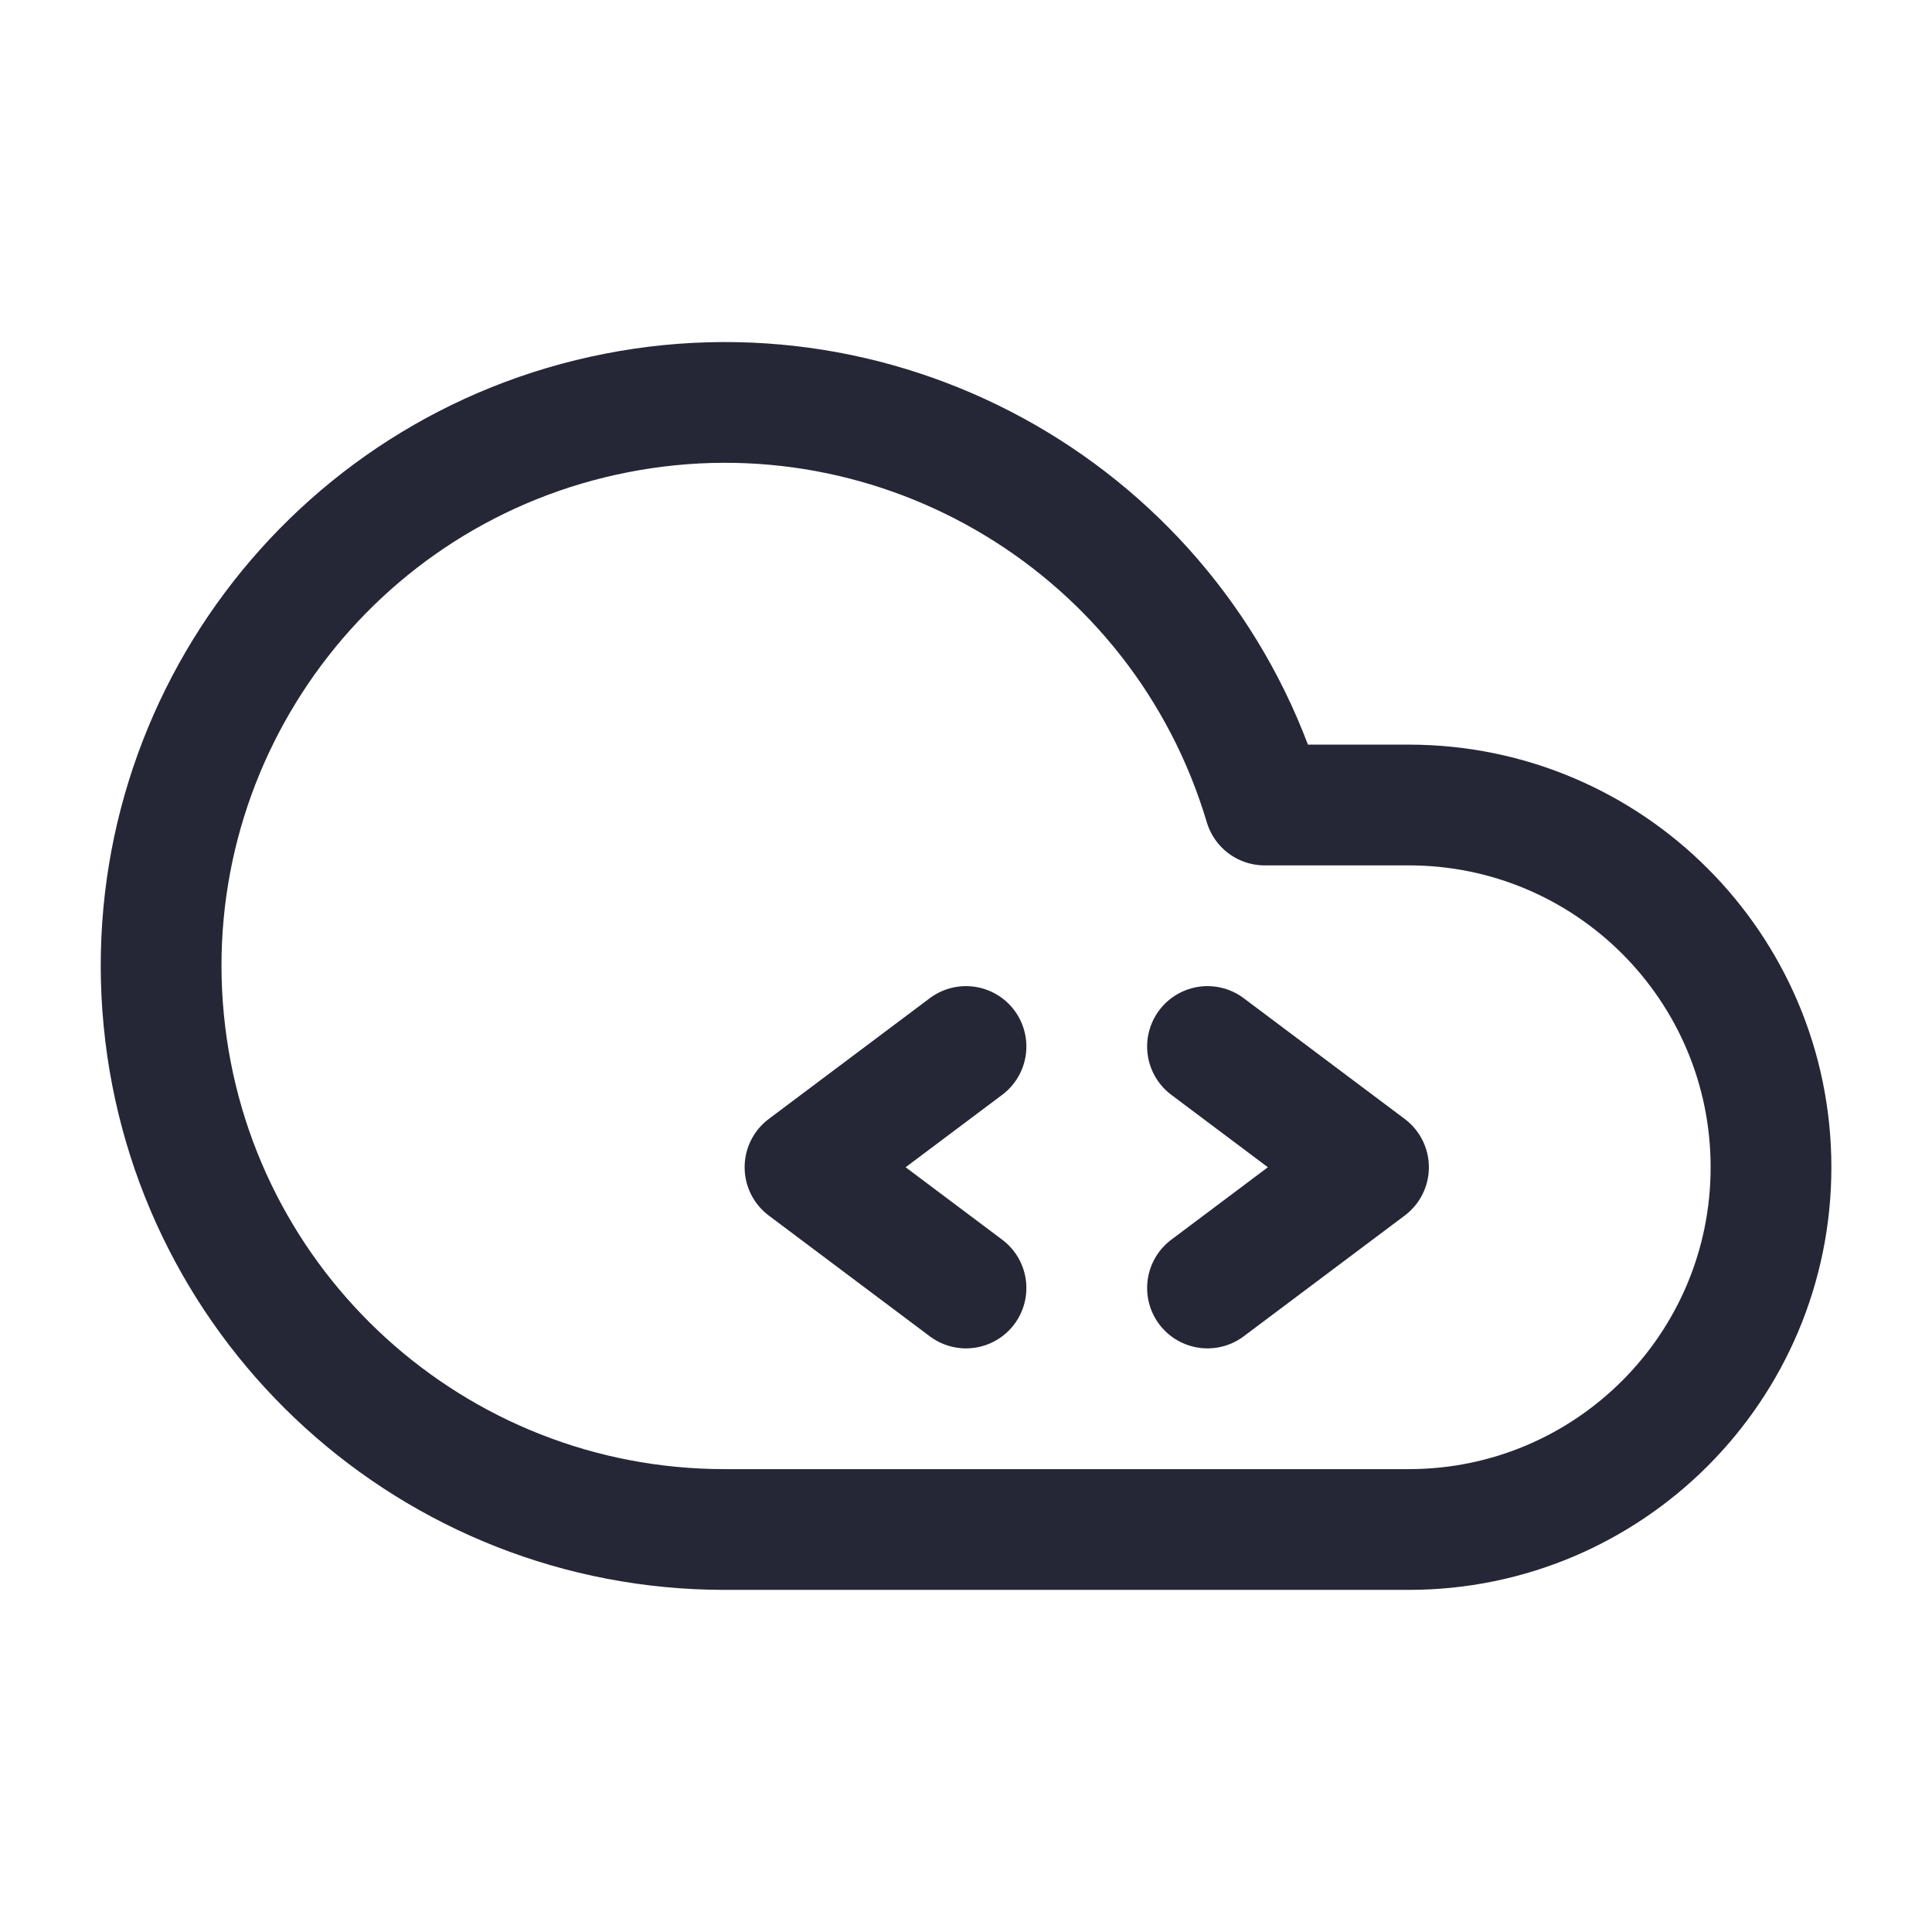
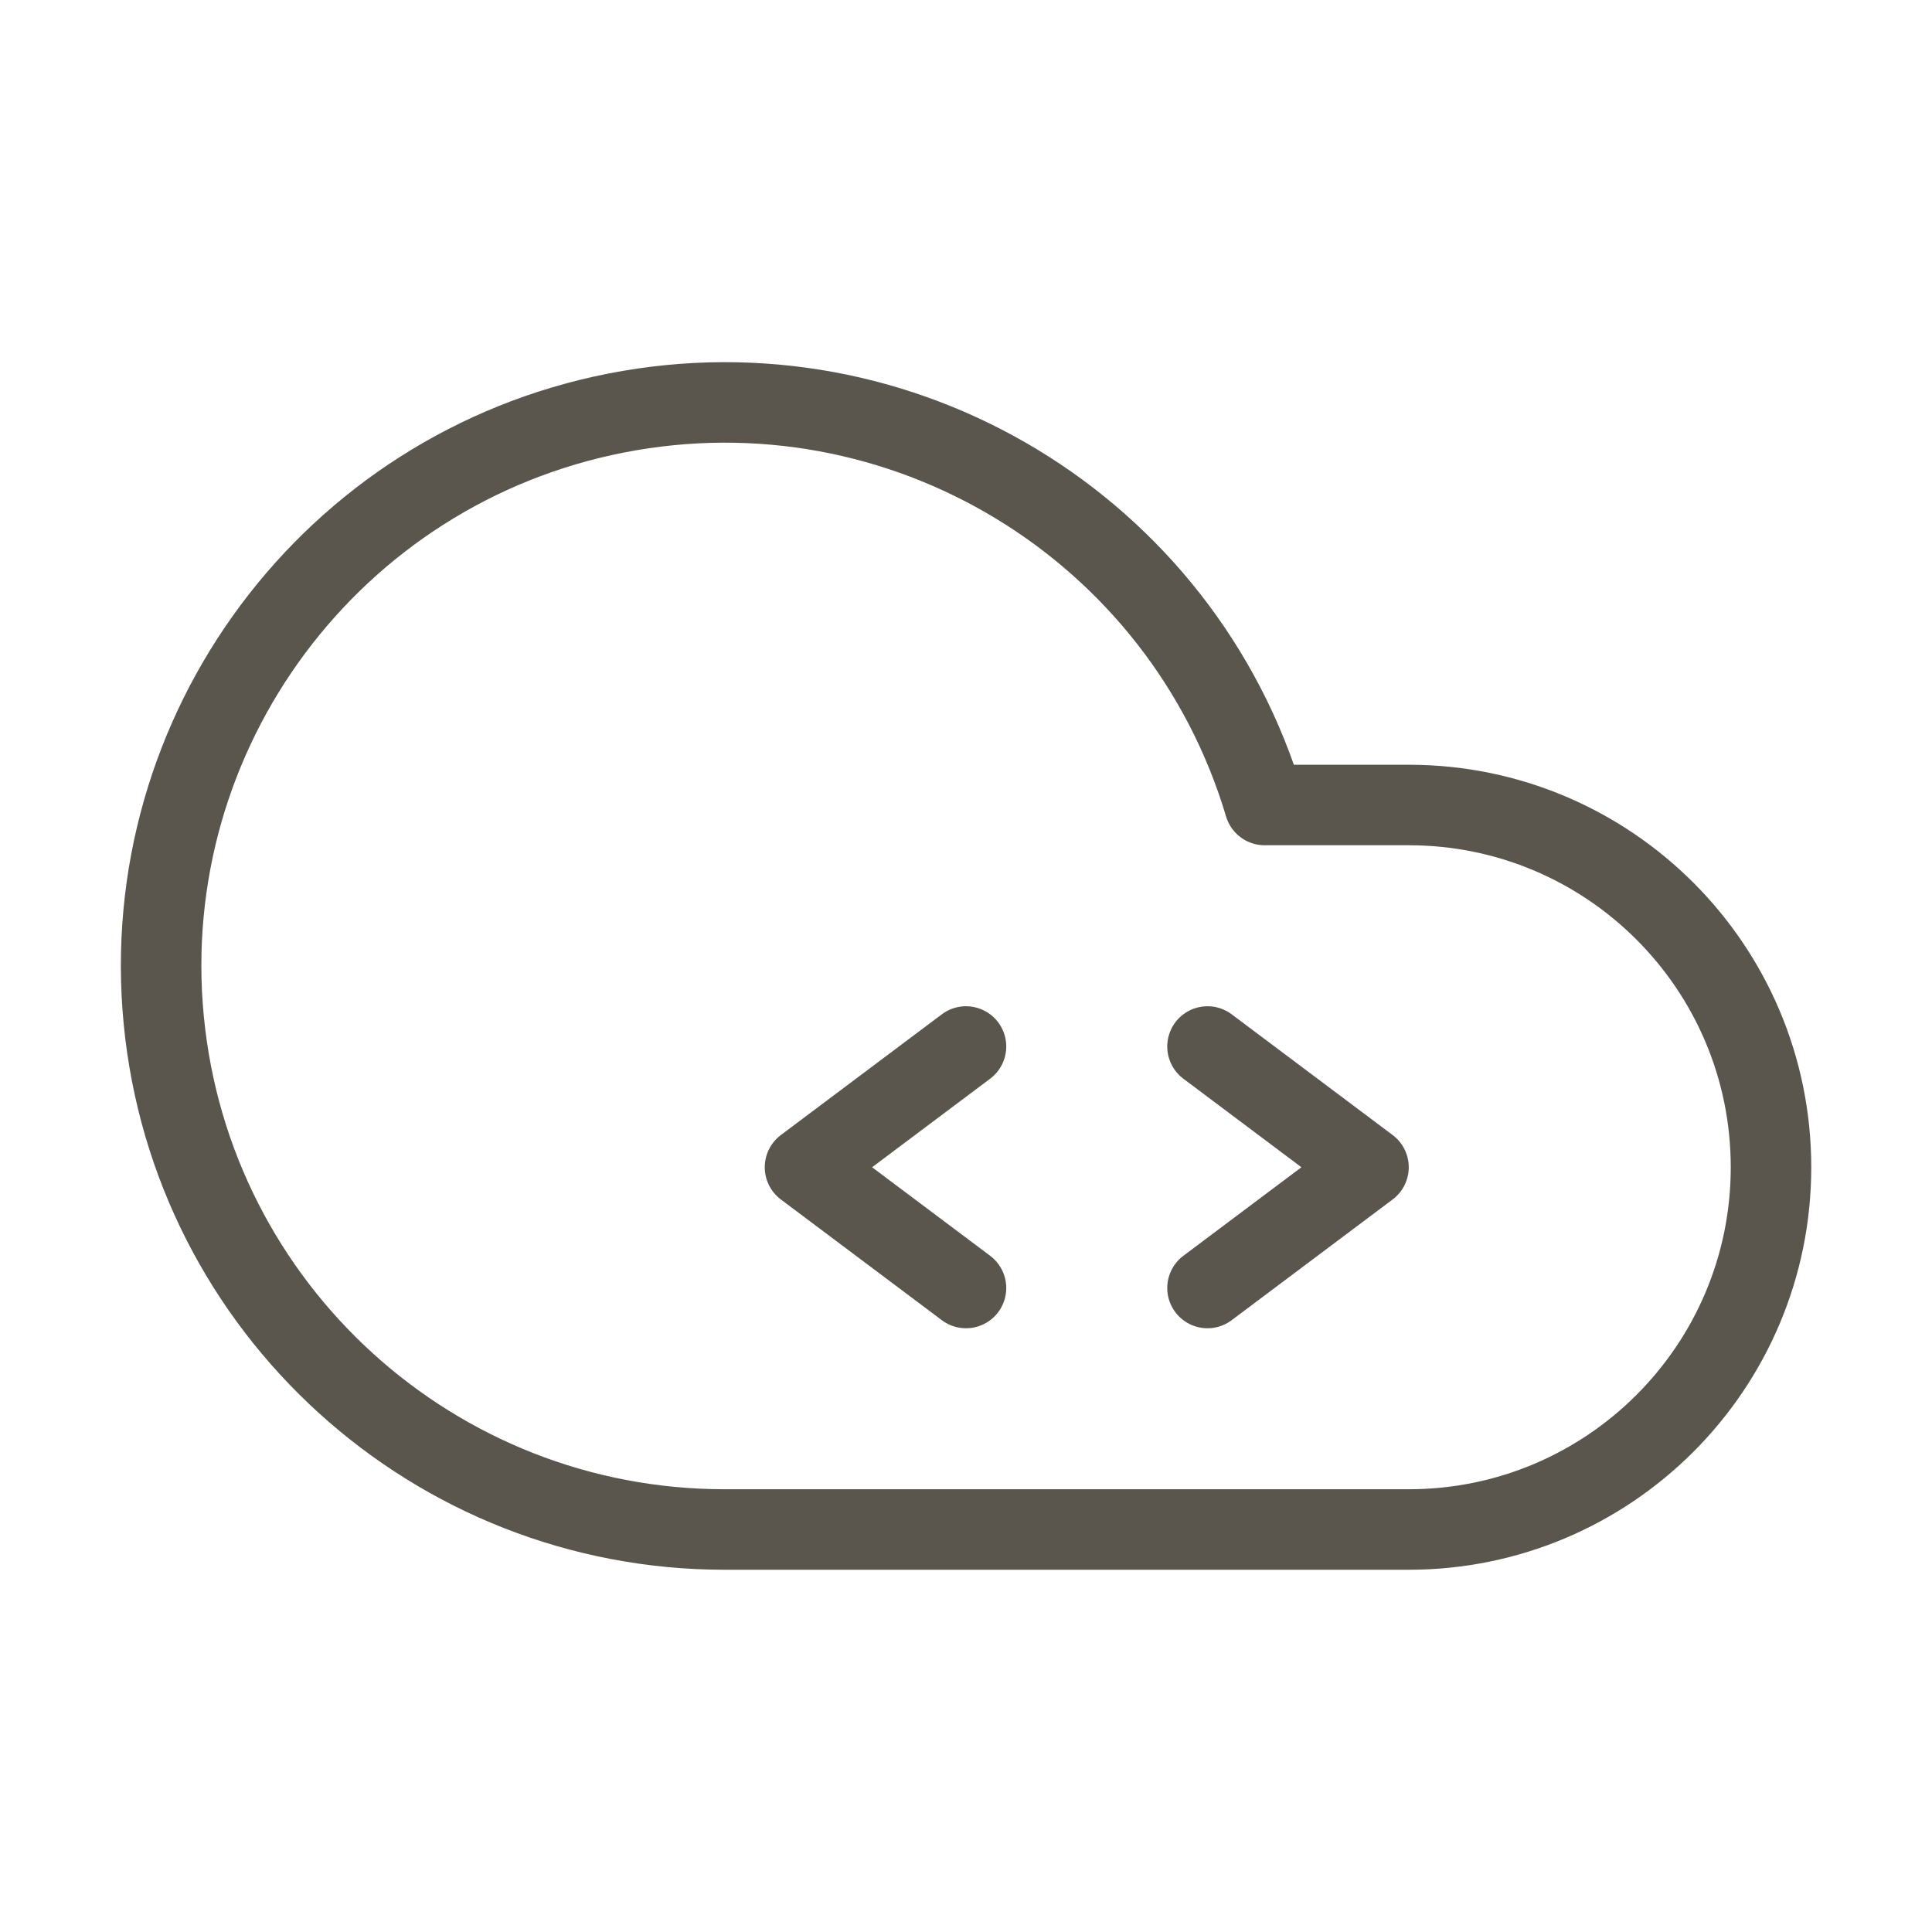
- <svg xmlns="http://www.w3.org/2000/svg" width="24" height="24" viewBox="0 0 24 24" fill="none" stroke="#252736" stroke-width="1.5" stroke-linecap="round" stroke-linejoin="round">
+ <svg xmlns="http://www.w3.org/2000/svg" width="24" height="24" viewBox="0 0 24 24" fill="none" stroke="#5A554D" stroke-width="1" stroke-linecap="round" stroke-linejoin="round">
  <path d="M17.5 19H9a7 7 0 1 1 6.71-9h1.79a4.5 4.5 0 1 1 0 9Z" />
  <path d="M12 13 L10 14.5 L12 16" />
  <path d="M15 13 L17 14.5 L15 16" />
</svg>
